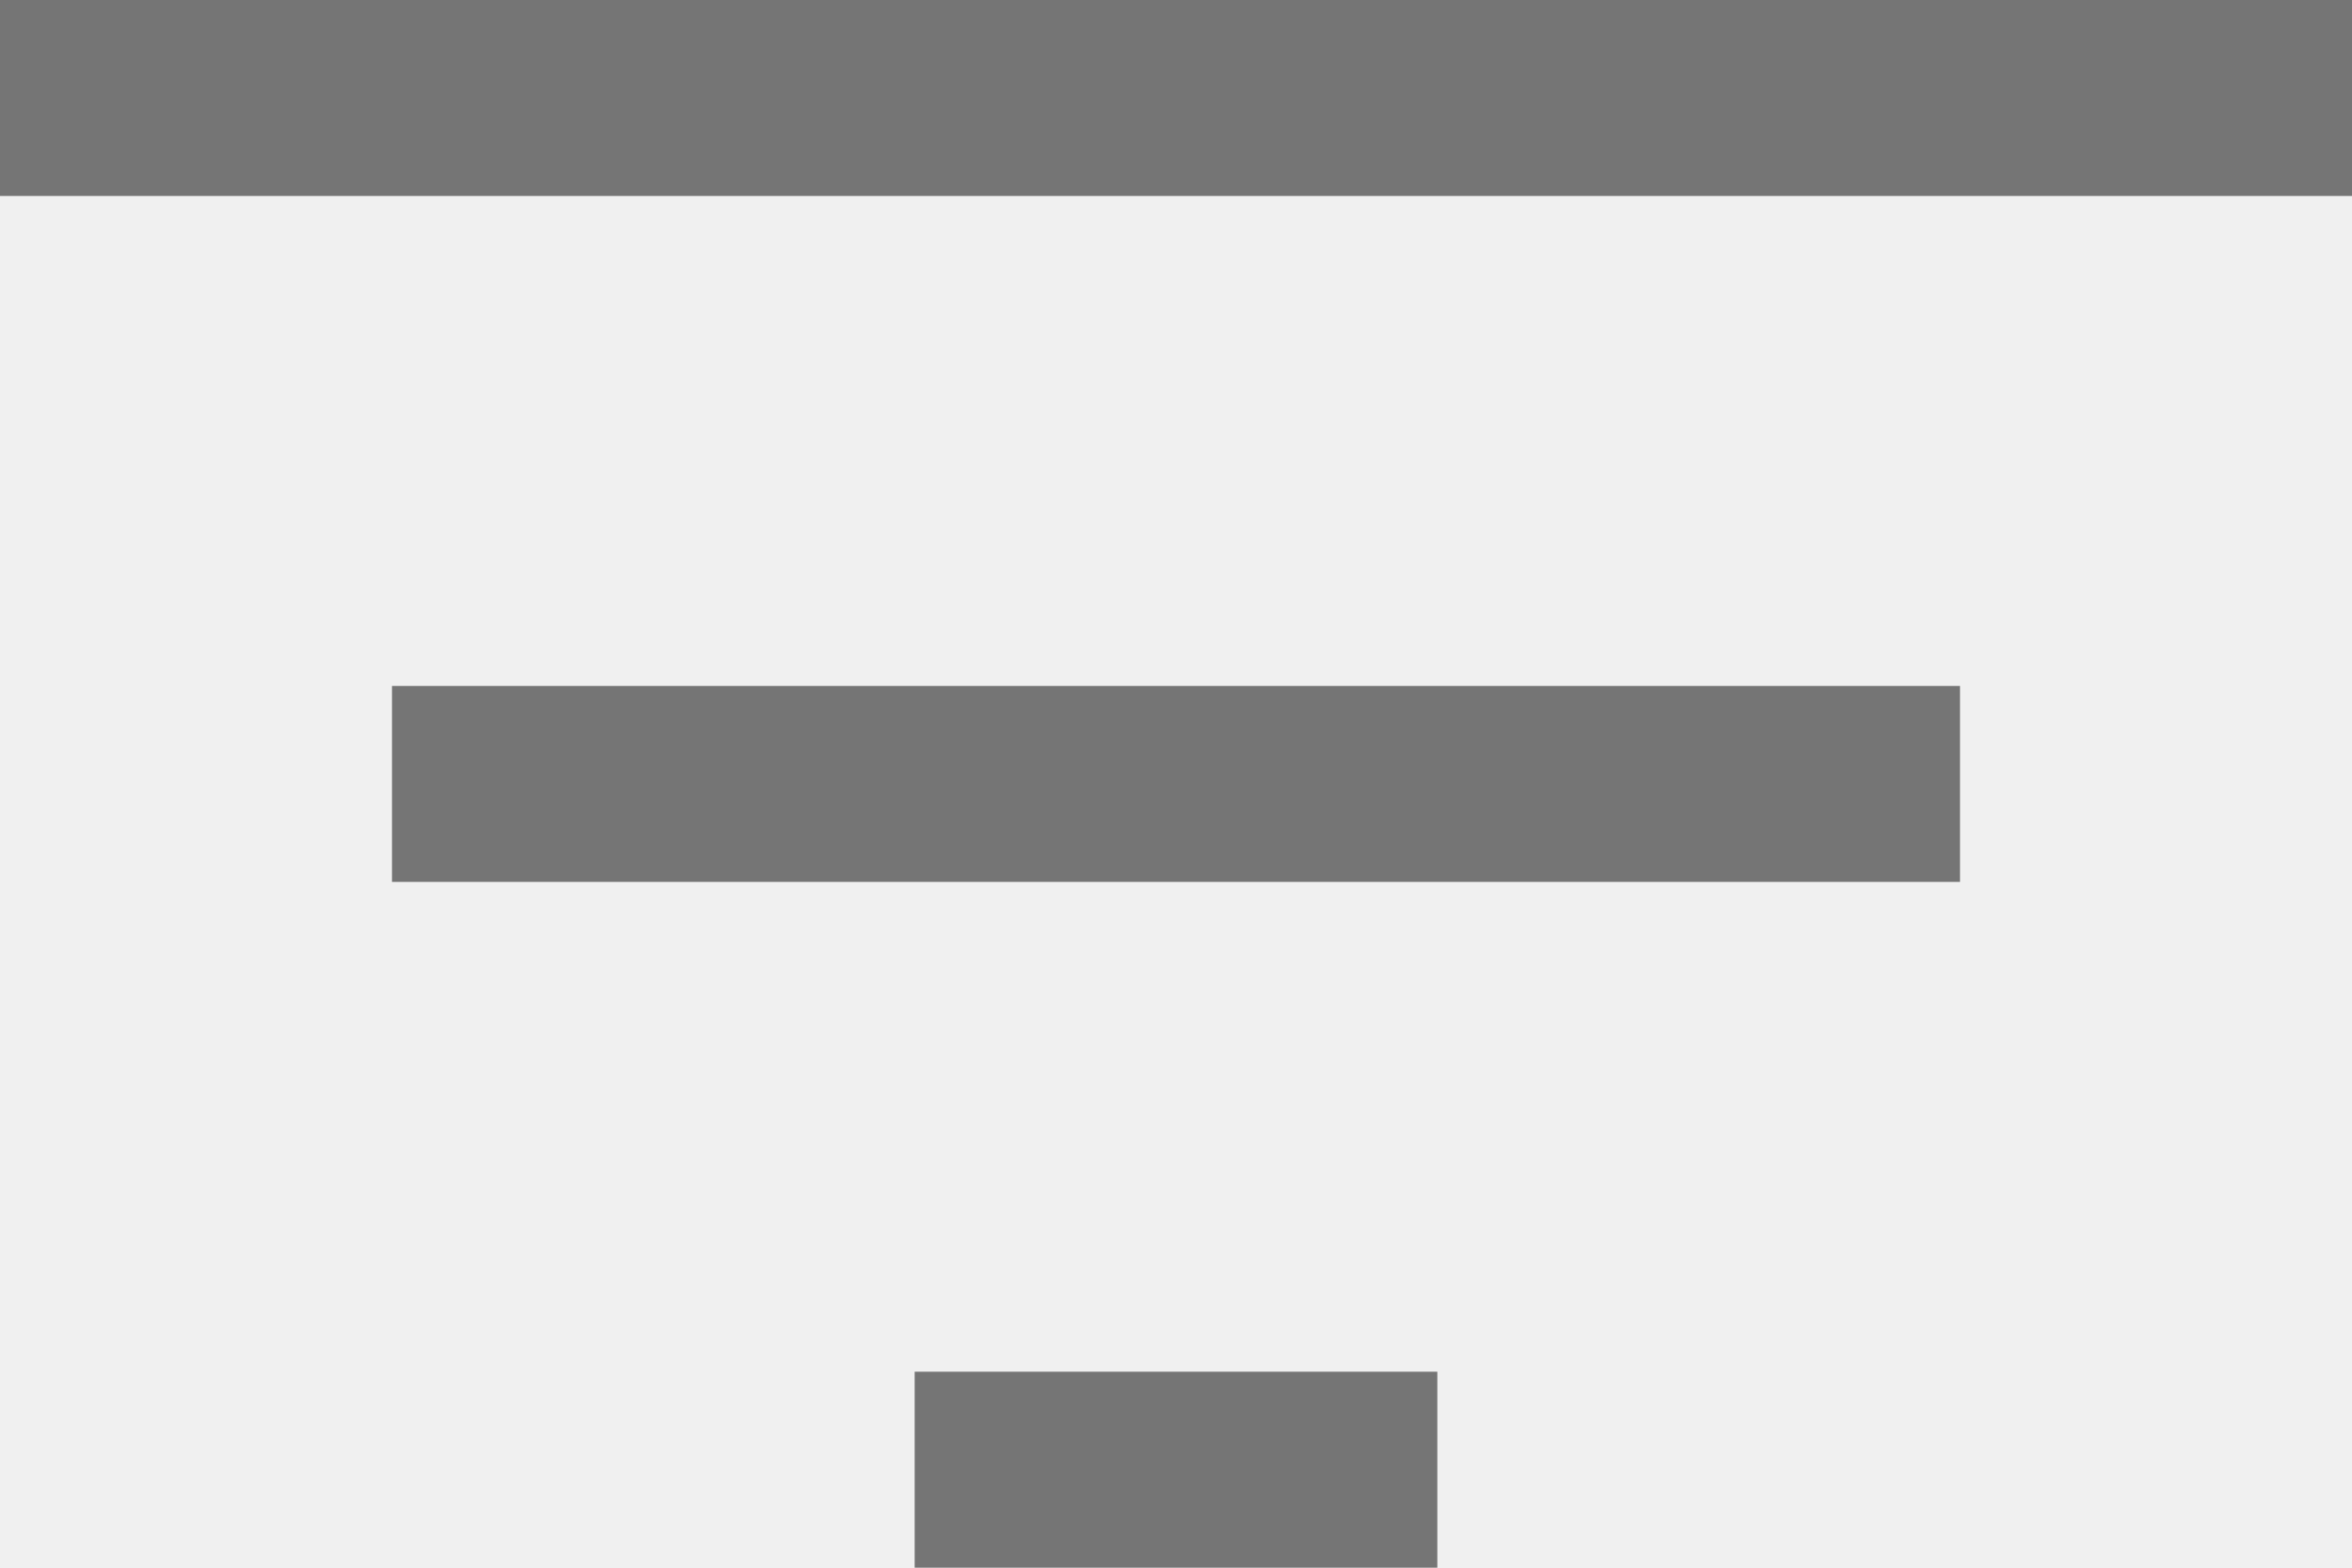
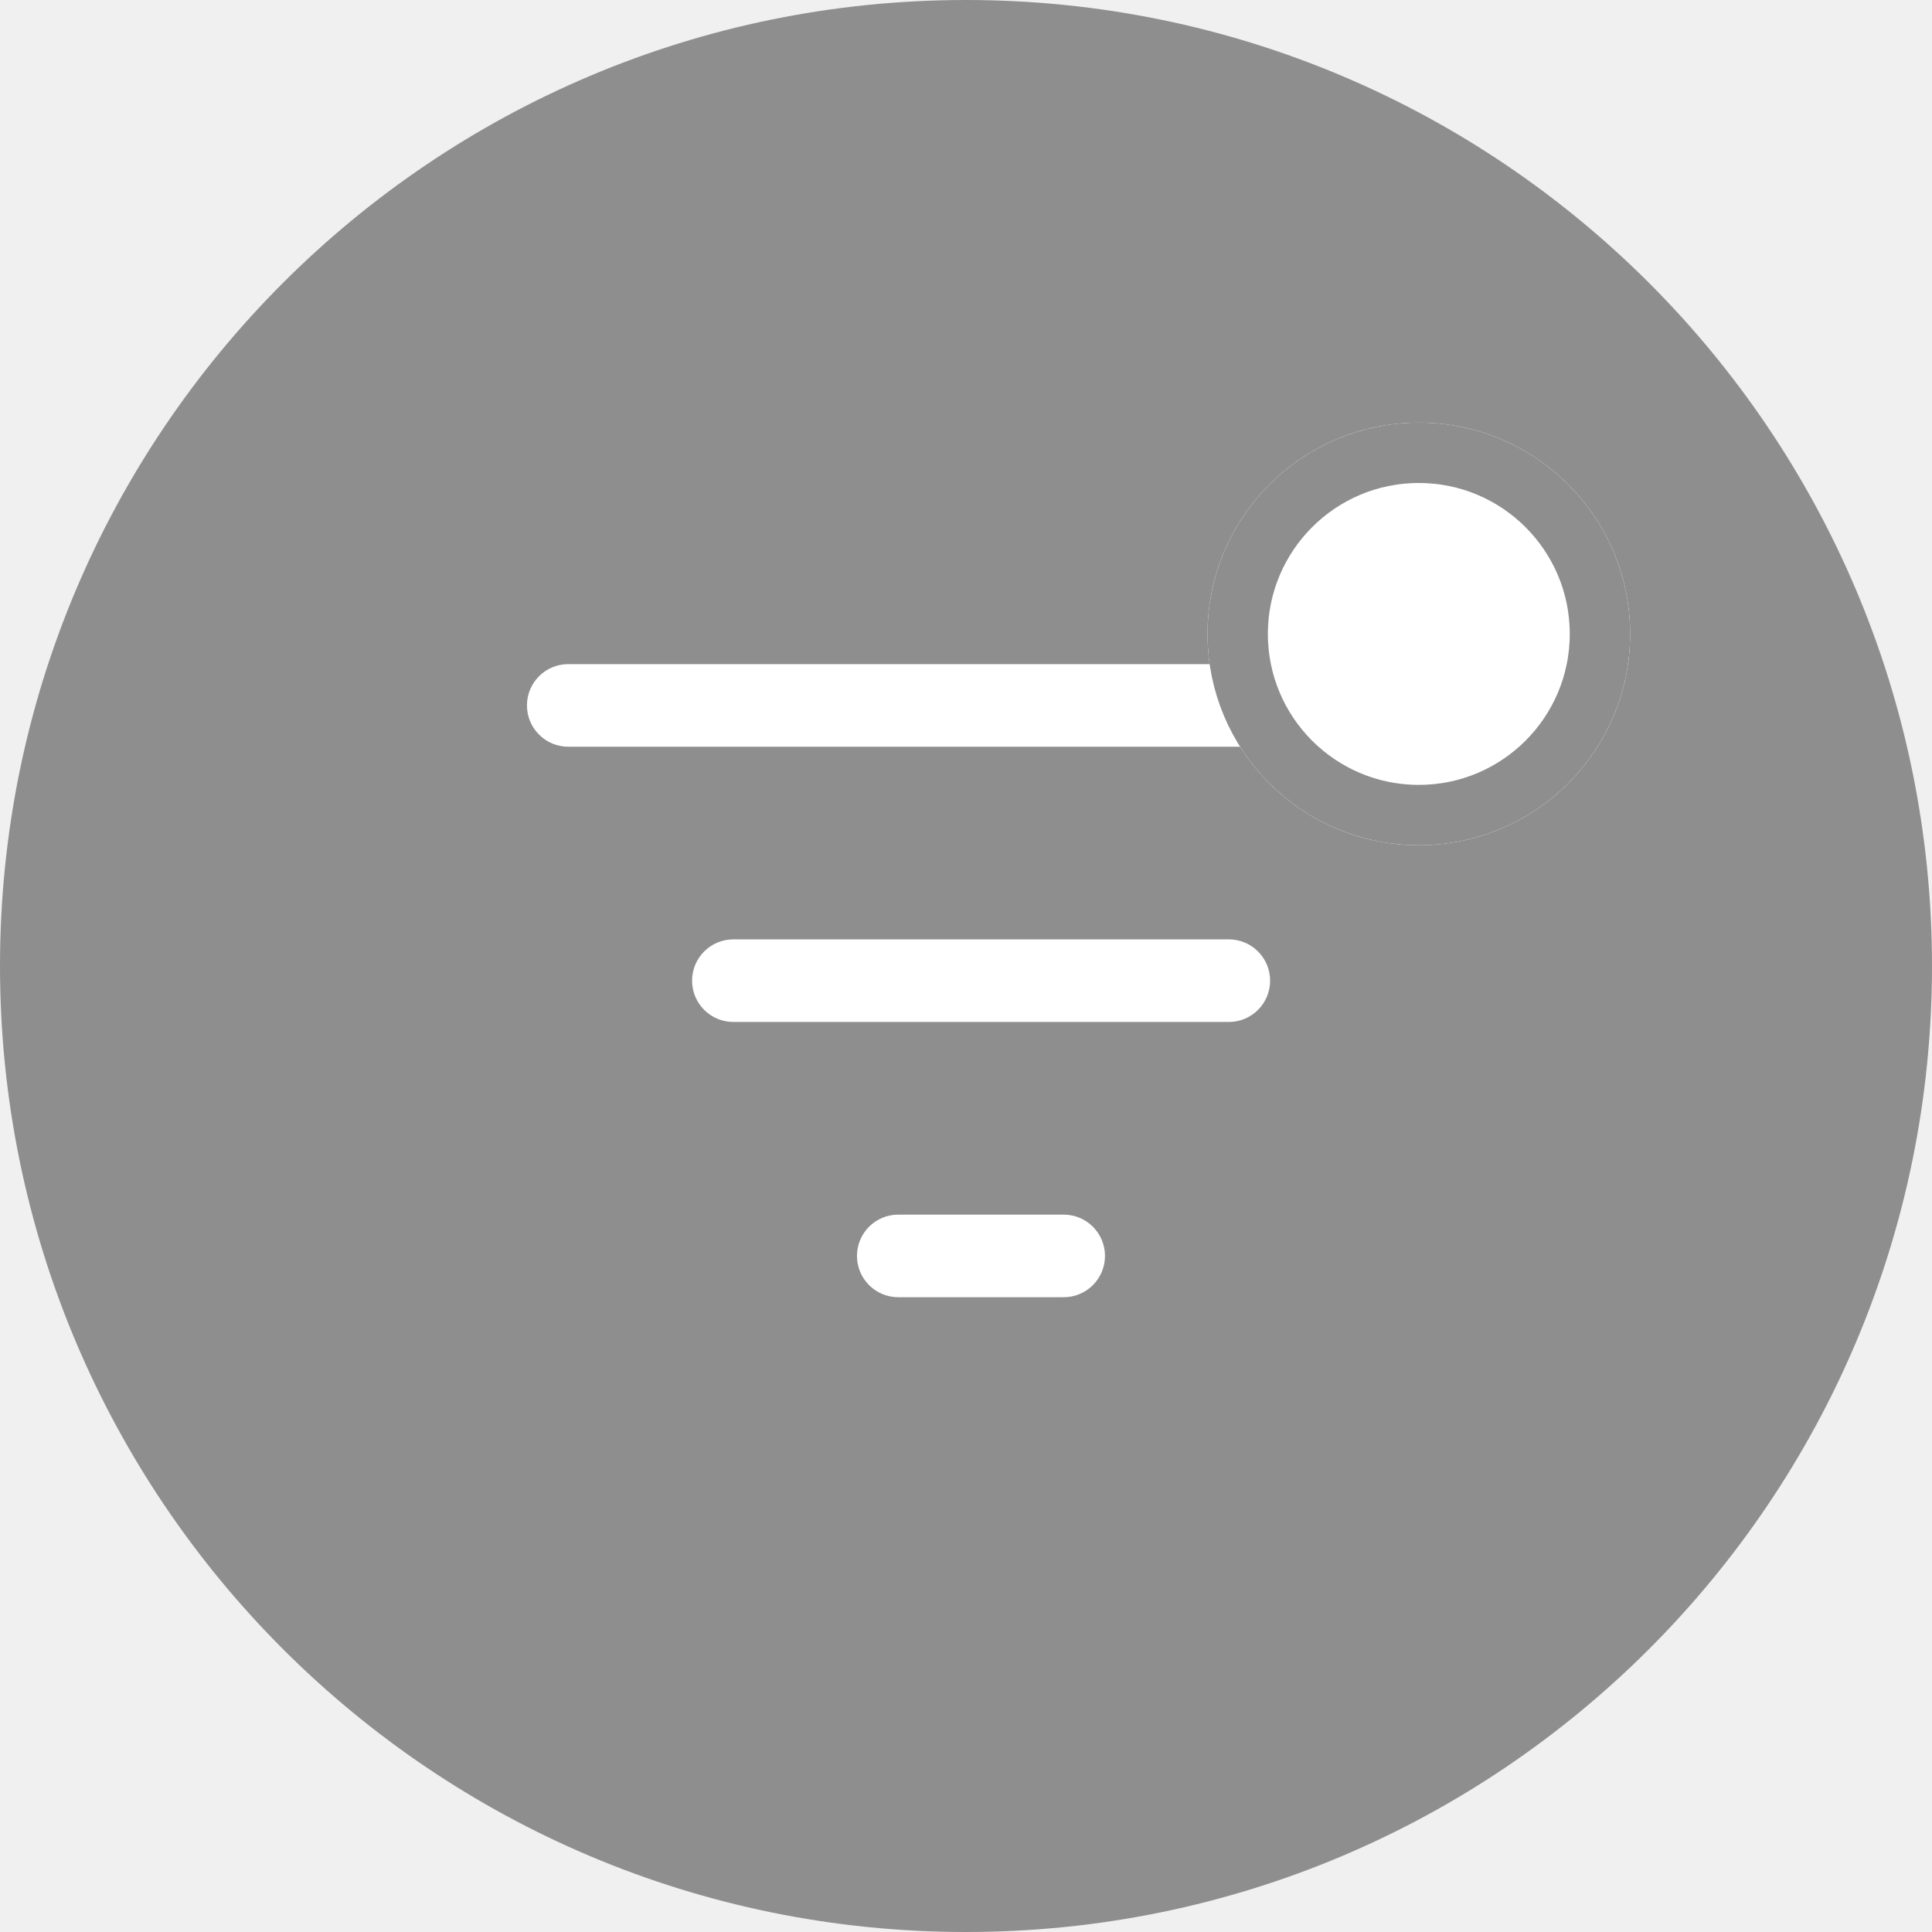
- <svg xmlns="http://www.w3.org/2000/svg" width="13.5" height="9" viewBox="0 0 13.5 9">
-   <path id="filter_list_FILL0_wght400_GRAD0_opsz48" d="M125.25-711v-1.125h3V-711Zm-3-3.937v-1.125h9v1.125ZM120-718.875V-720h13.5v1.125Z" transform="translate(-120 720)" fill="#757575" />
+ <svg xmlns="http://www.w3.org/2000/svg" width="32" height="32" viewBox="0 0 32 32">
+   <g id="Group_303" data-name="Group 303" transform="translate(-1294 -95)">
+     <rect id="Rectangle_40" data-name="Rectangle 40" width="32" height="32" rx="16" transform="translate(1294 95)" fill="#8f8e8e" />
+     <path id="Size_24_Theme_Regular" data-name="Size=24, Theme=Regular" d="M12.64,15.118a.684.684,0,1,1,0,1.368H9.9a.684.684,0,0,1,0-1.368Zm2.735-4.559a.684.684,0,0,1,0,1.368H7.169a.684.684,0,0,1,0-1.368ZM18.11,6a.684.684,0,1,1,0,1.368H4.434A.684.684,0,0,1,4.434,6Z" transform="translate(1298.978 100)" fill="#fff" />
+     <g id="Ellipse_12" data-name="Ellipse 12" transform="translate(1314 102)" fill="#fff" stroke="#8f8e8e" stroke-width="1">
+       <circle cx="3.5" cy="3.5" r="3.5" stroke="none" />
+       <circle cx="3.5" cy="3.5" r="3" fill="none" />
+     </g>
+   </g>
</svg>
